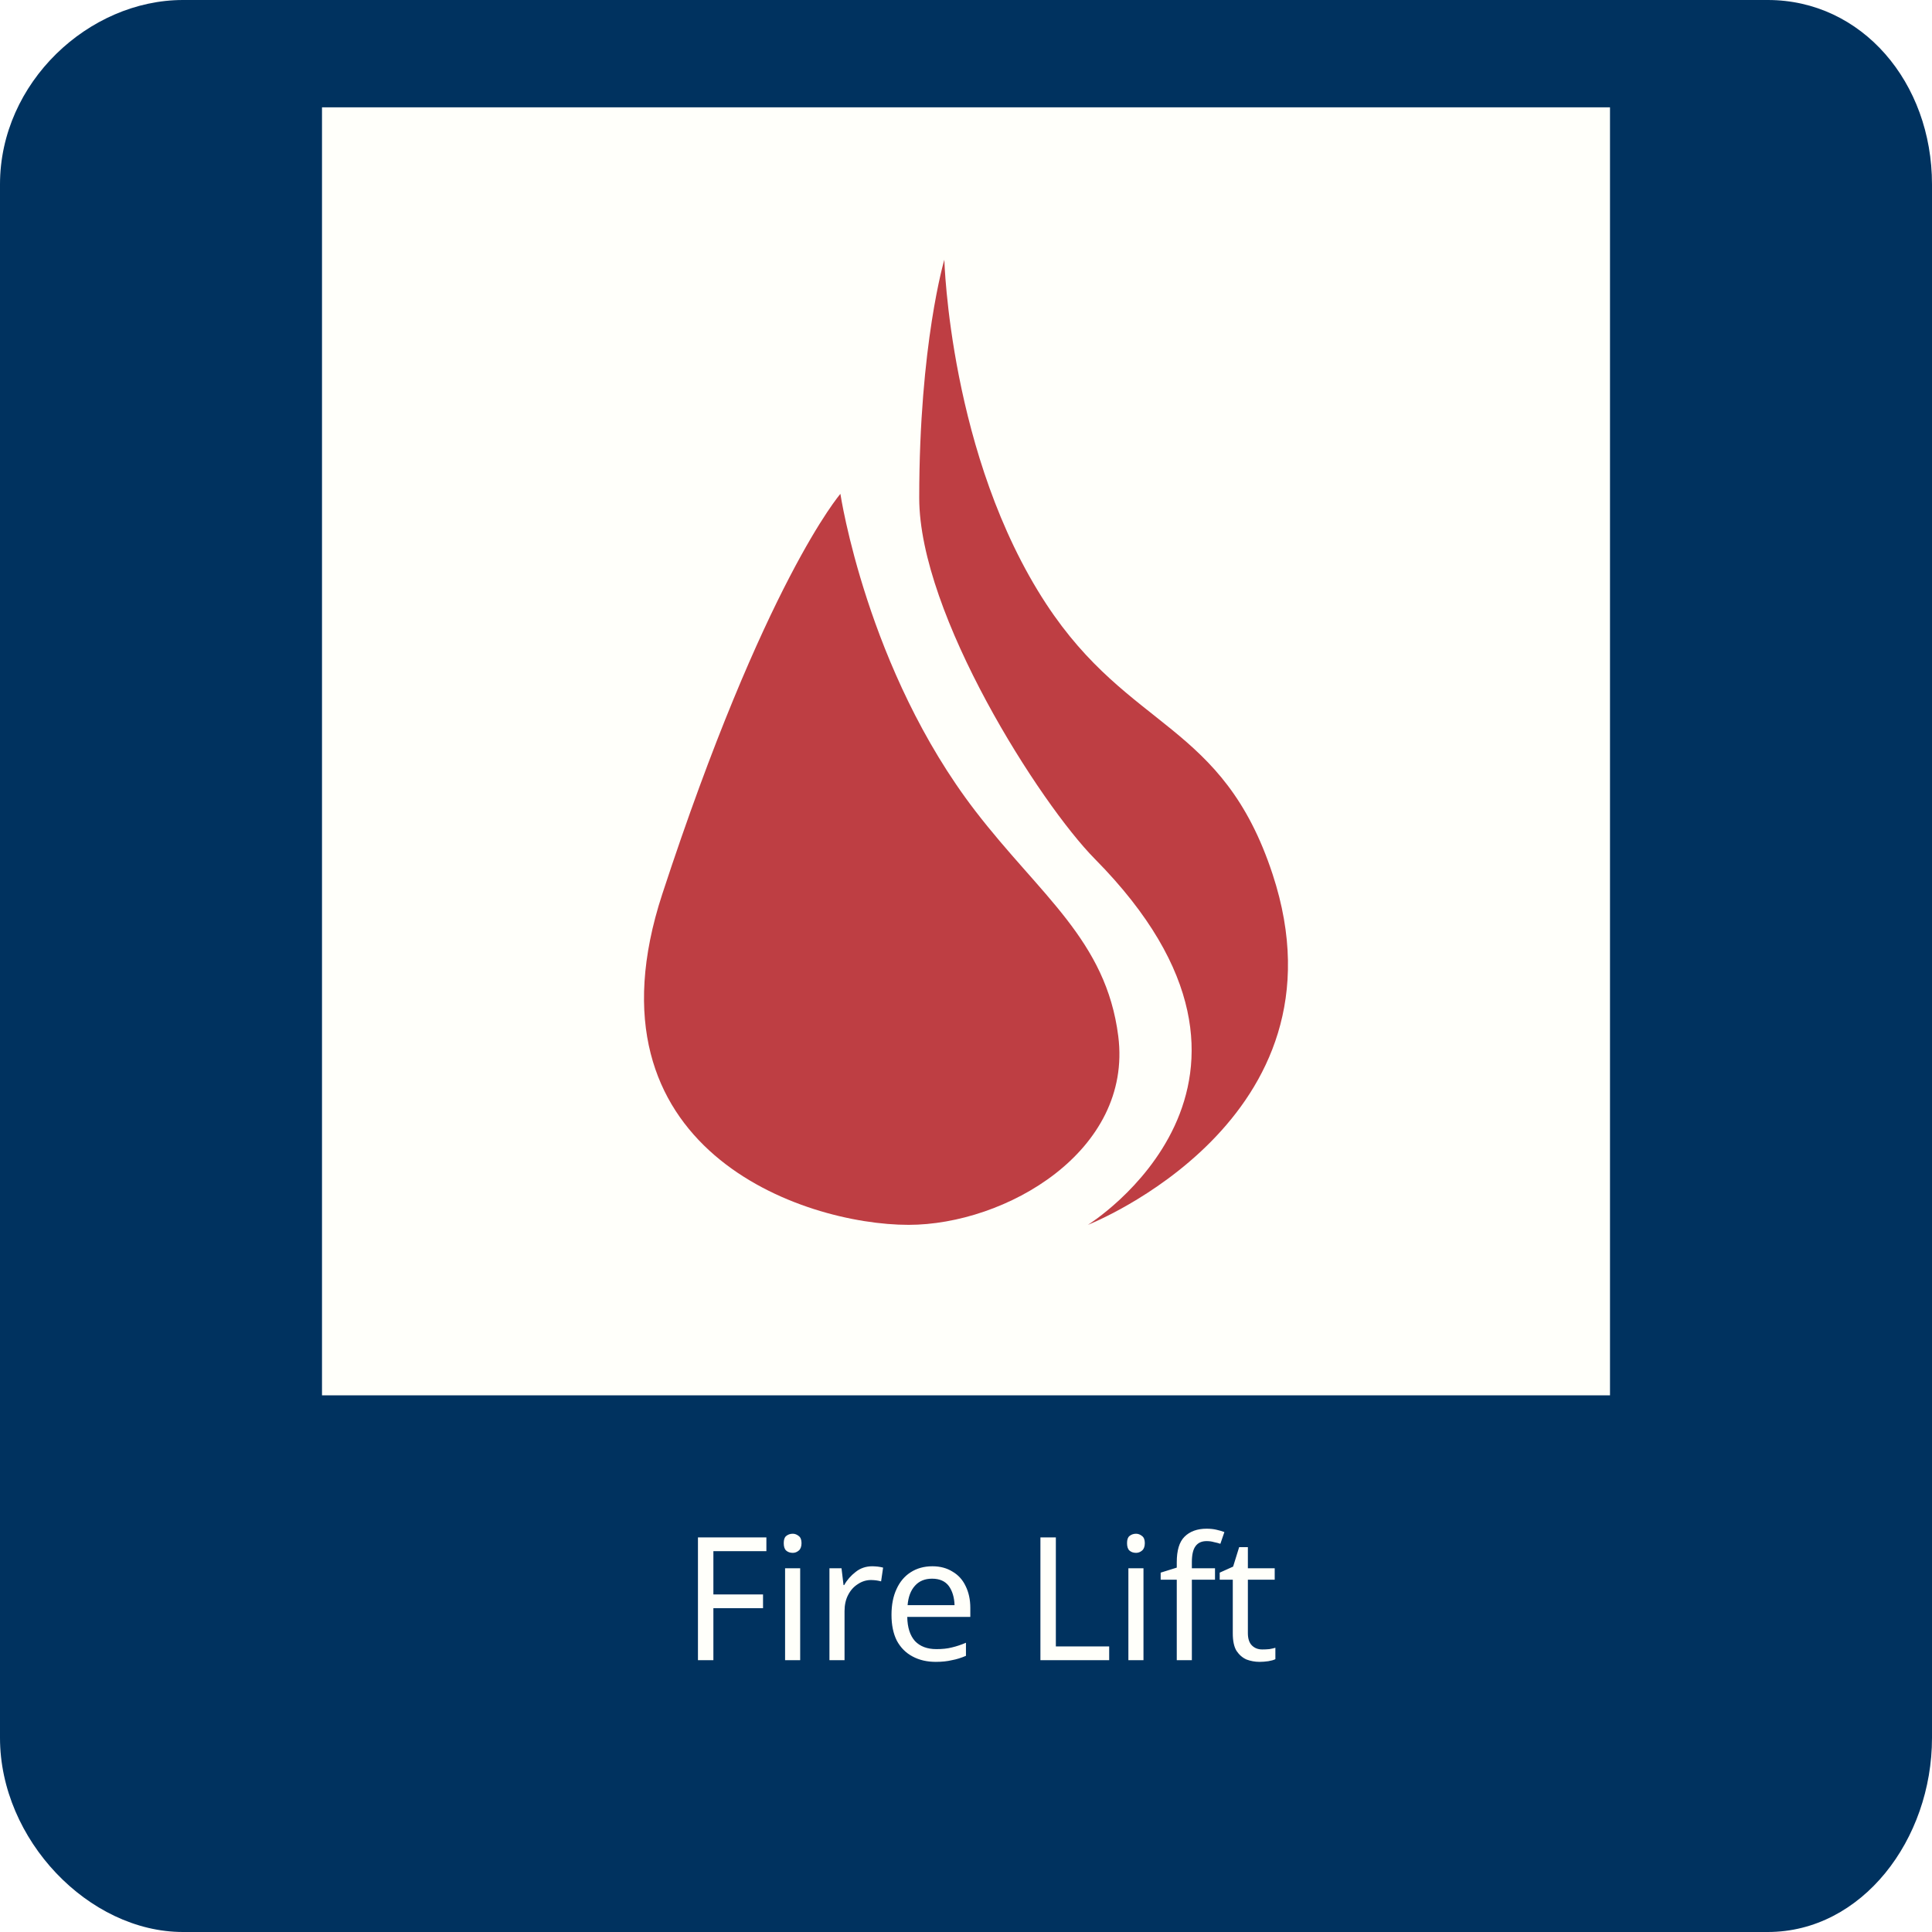
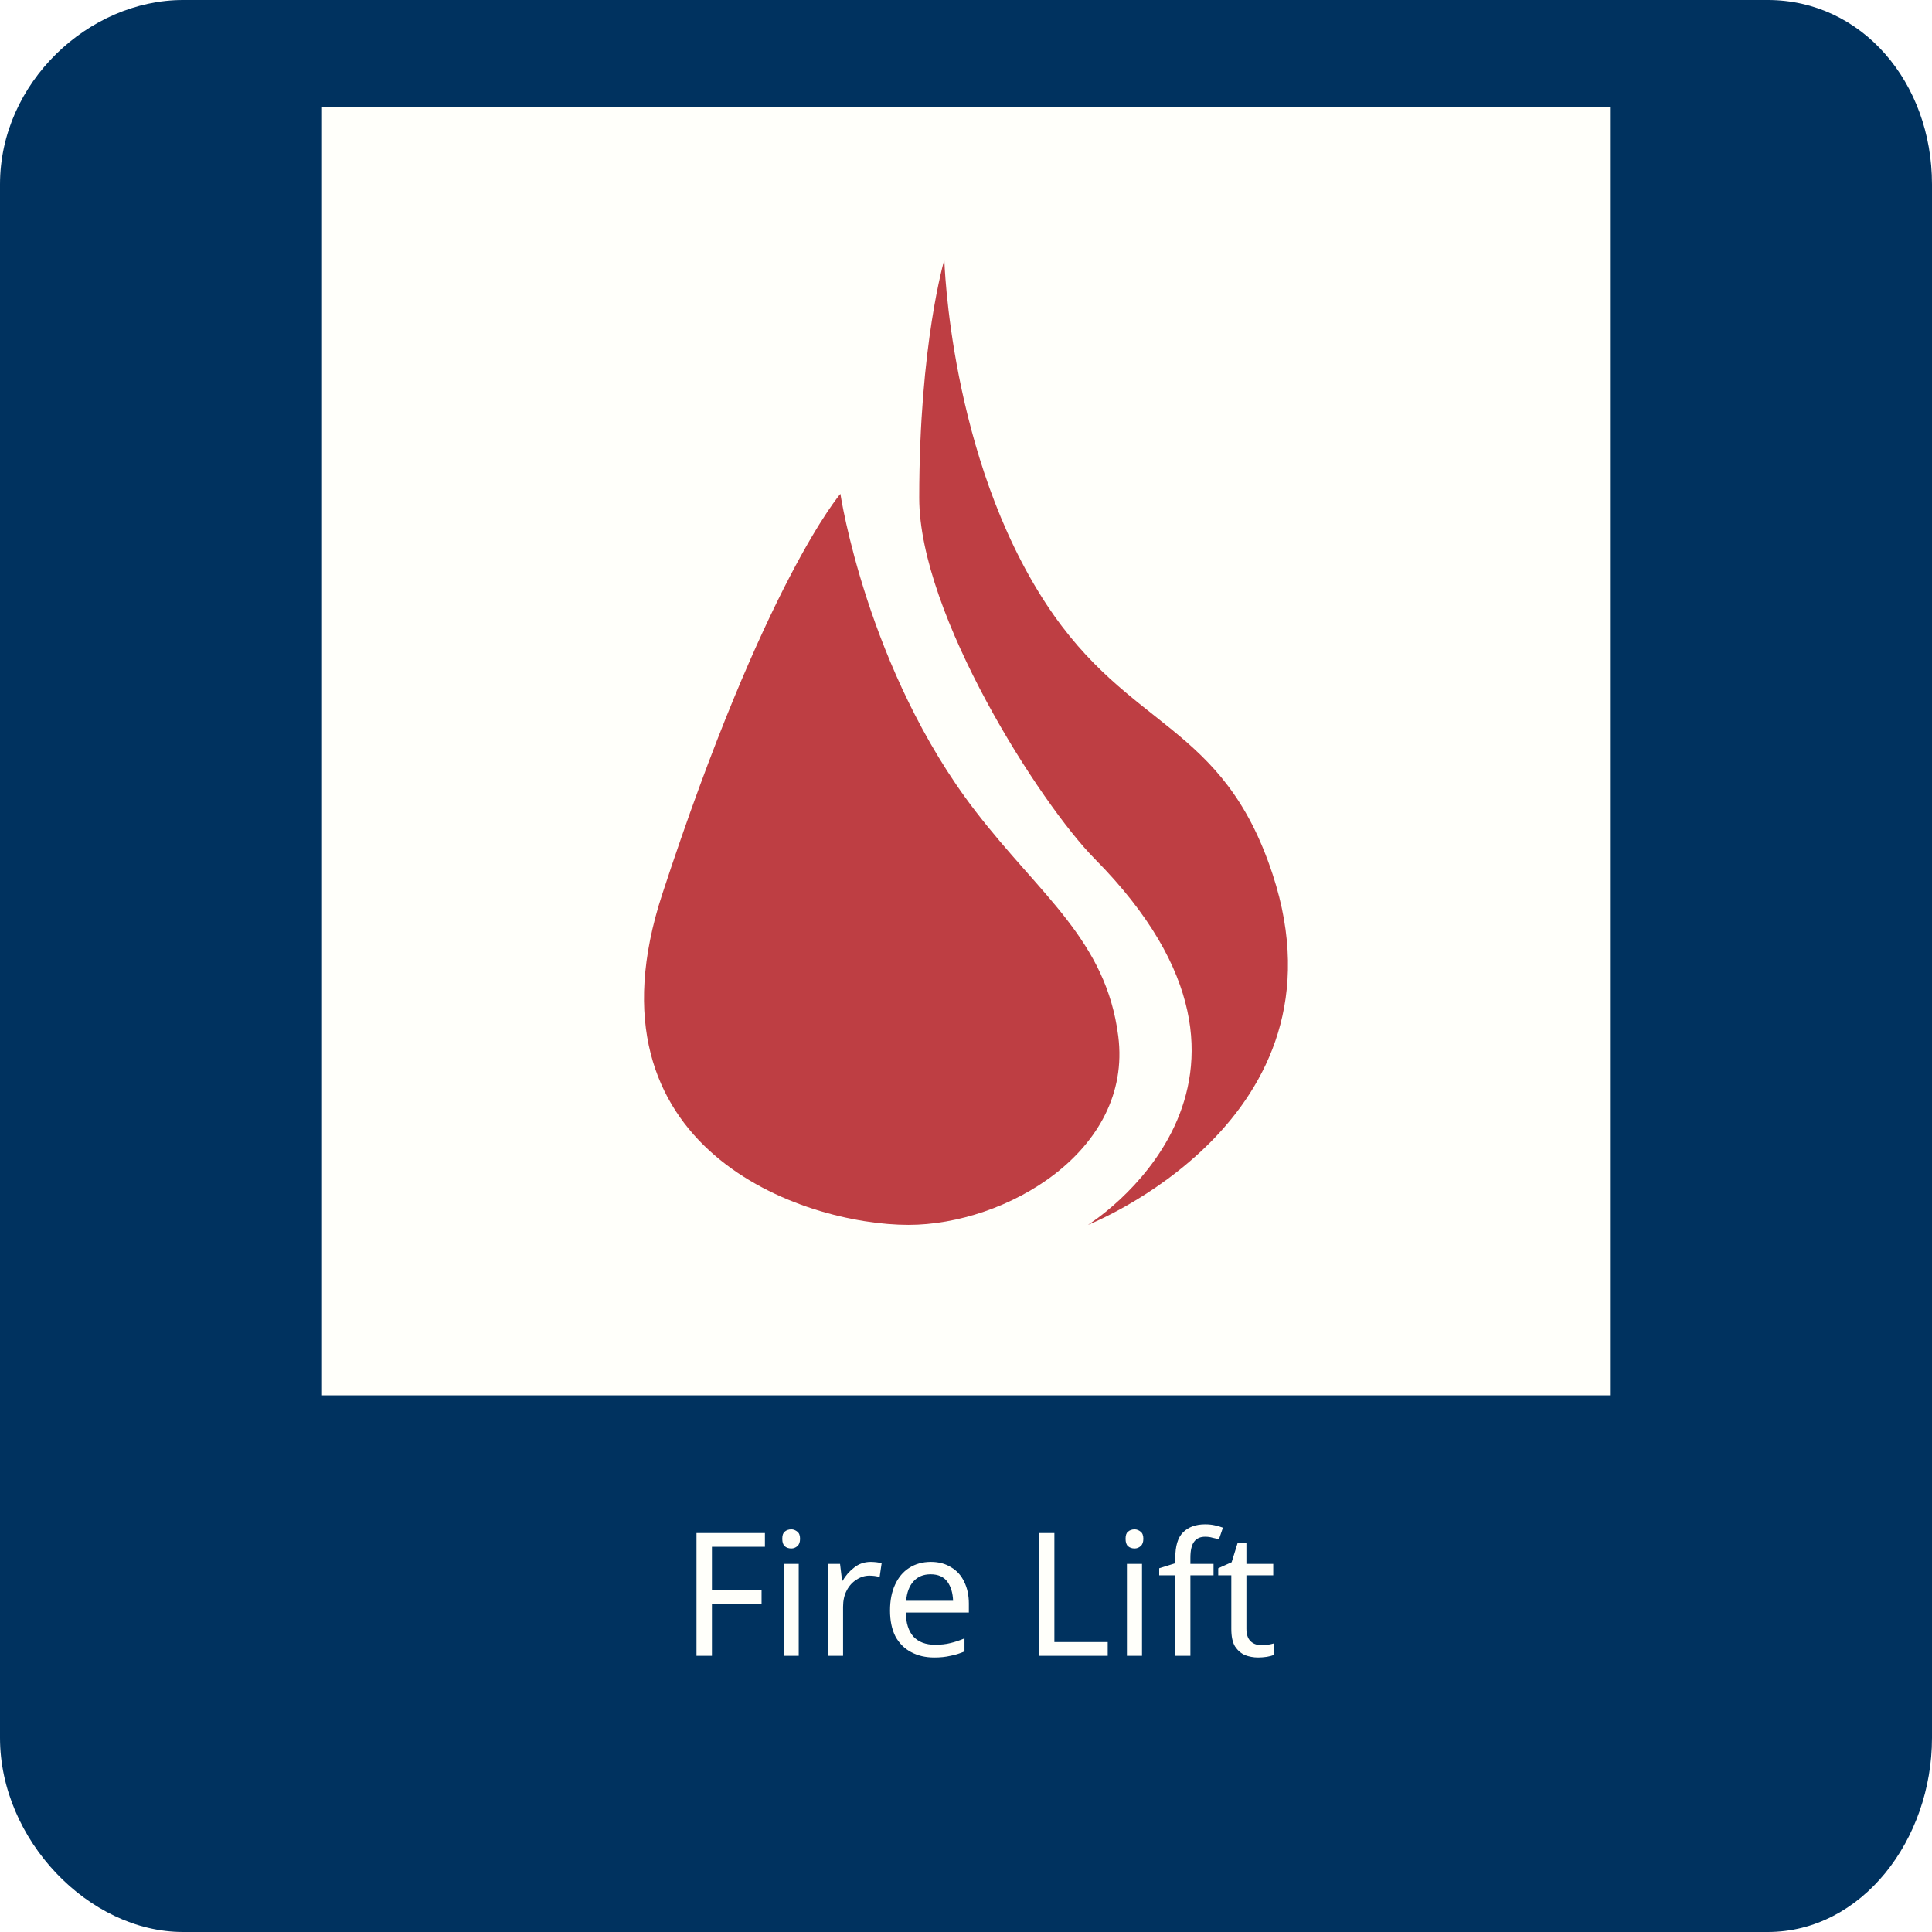
<svg xmlns="http://www.w3.org/2000/svg" version="1.1" id="图层_1" x="0px" y="0px" width="90px" height="90px" viewBox="0 0 90 90" enable-background="new 0 0 90 90" xml:space="preserve">
  <path fill="#00325F" d="M90,80.955C90,85.698,86.738,90,82.348,90H8.525C4.134,90,0,85.698,0,80.955V8.587C0,3.844,4.134,0,8.525,0  h73.823C86.738,0,90,3.844,90,8.587V80.955z" />
  <rect x="15" y="5" fill="#FFFFFA" width="60" height="60" />
  <rect x="43" y="7" display="none" fill="#00325F" width="3" height="57" />
  <g id="fire">
-     <path fill="#BE3E43" d="M52.093,48.269c0.682,5.368-5.261,8.789-9.769,8.789c-4.917,0-15.366-3.522-11.473-15.407   c4.773-14.572,8.298-18.645,8.298-18.645s1.229,8.195,6.285,14.772C48.463,41.718,51.527,43.8,52.093,48.269z" />
-     <path fill="#BE3E43" d="M59.284,40.729c3.773,11.478-8.605,16.329-8.605,16.329s10.655-6.597,0.323-17.046   c-2.549-2.577-8.181-11.386-8.181-16.816c0-7.174,1.17-11.097,1.17-11.097s0.241,9.162,4.741,16.029   C52.626,34.07,56.949,33.624,59.284,40.729z" />
+     <path fill="#BE3E43" d="M52.093,48.27c0.683,5.367-5.261,8.789-9.769,8.789c-4.917,0-15.366-3.522-11.473-15.408   c4.773-14.572,8.298-18.645,8.298-18.645s1.229,8.195,6.285,14.772C48.463,41.718,51.527,43.8,52.093,48.27z" />
+     <path fill="#BE3E43" d="M59.284,40.729c3.772,11.478-8.604,16.33-8.604,16.33s10.654-6.598,0.322-17.046   c-2.549-2.577-8.181-11.386-8.181-16.816c0-7.174,1.17-11.097,1.17-11.097s0.241,9.162,4.741,16.029   C52.626,34.07,56.949,33.624,59.284,40.729z" />
  </g>
-   <text transform="matrix(1 0 0 1 31.7324 77.3379)" fill="#FFFFFA" font-family="'Roboto-Light'" font-size="8">Fire Lift</text>
+   <text transform="matrix(1 0 0 1 31.6641 77.1338)" fill="#FFFFFA" font-family="'ArialMT'" font-size="8">Fire Lift</text>
</svg>
